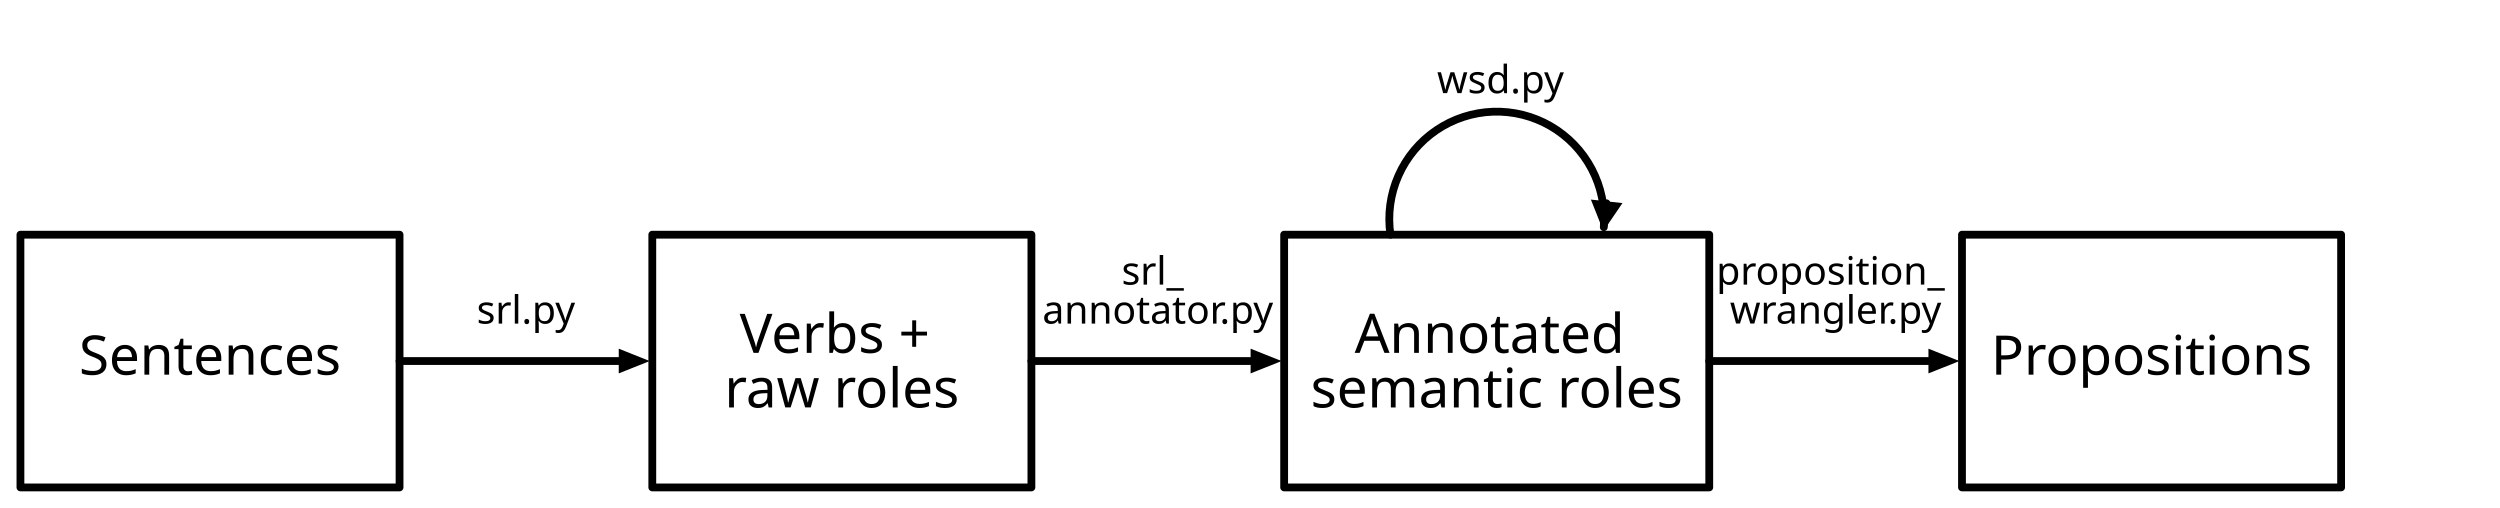
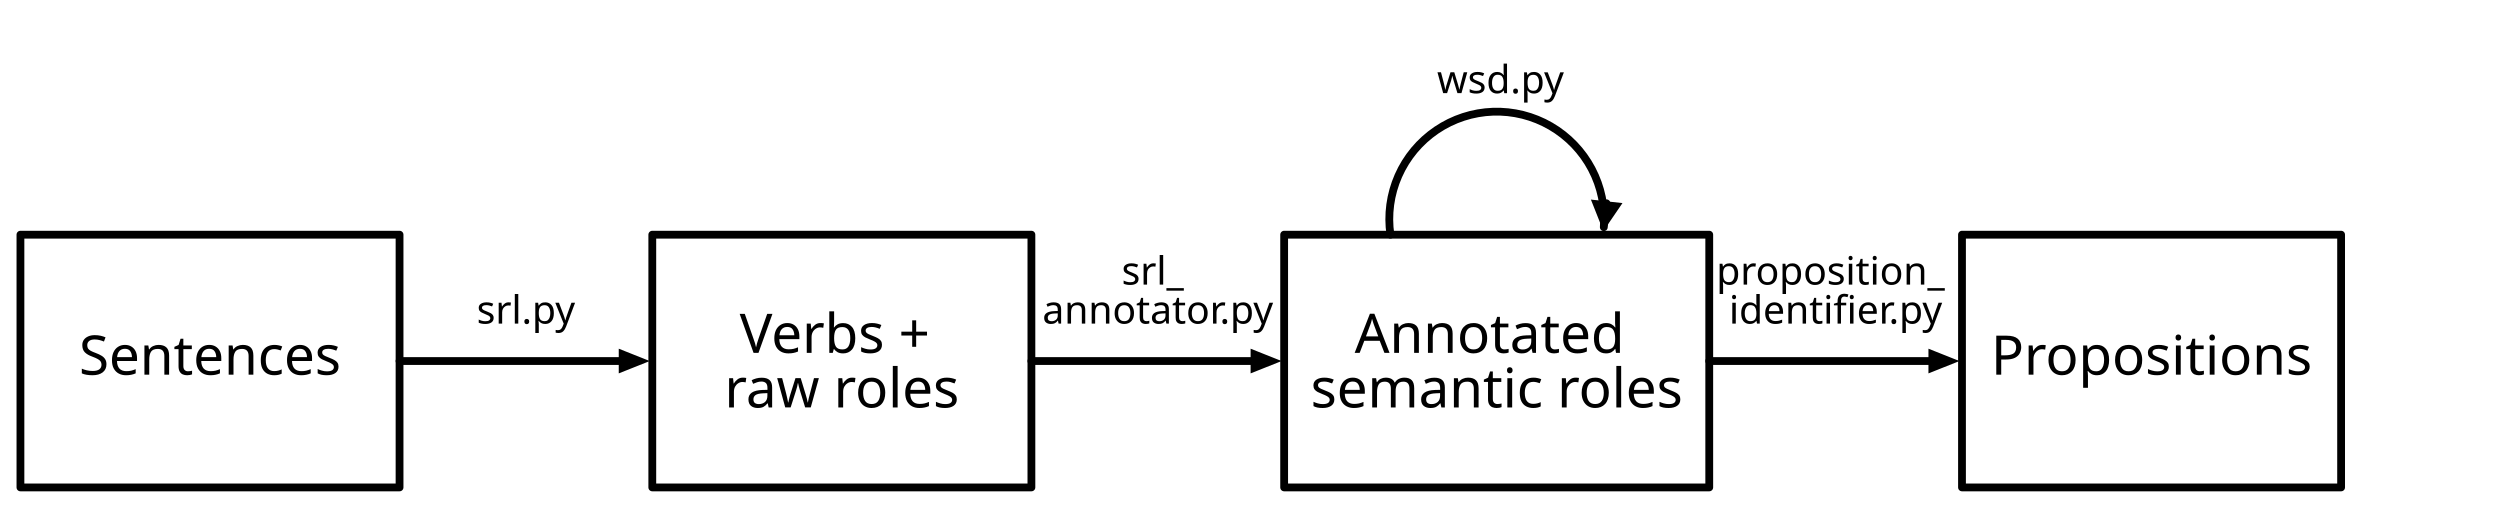
<svg xmlns="http://www.w3.org/2000/svg" xml:lang="en" height="130.207pt" width="640.969pt" viewBox="-5.24 -92.567 640.969 130.207">
  <path d="M 0.0,-0.0 L 0.0,-32.4 L 97.2,-32.4 L 97.2,32.4 L 0.0,32.4 L 0.0,-0.0" style="stroke:black;fill:none;stroke-width:2.0;stroke-linecap:round;stroke-linejoin:round;" />
  <path d="M 97.2,-0.0 L 129.6,-0.0 L 153.9,-0.0" style="stroke:black;fill:none;stroke-width:2.0;stroke-linecap:round;stroke-linejoin:round;" />
  <path d="M 160.0 0.0 L 153.9 2.43 L 153.9 -2.43 Z" style="stroke:black;fill:black;stroke-linecap:butt;stroke-linejoin:miter;" />
  <path d="M 162.0,-0.0 L 162.0,-32.4 L 259.2,-32.4 L 259.2,32.4 L 162.0,32.4 L 162.0,-0.0" style="stroke:black;fill:none;stroke-width:2.0;stroke-linecap:round;stroke-linejoin:round;" />
  <path d="M 259.2,-0.0 L 291.6,-0.0 L 315.9,-0.0" style="stroke:black;fill:none;stroke-width:2.0;stroke-linecap:round;stroke-linejoin:round;" />
  <path d="M 322.0 0.0 L 315.9 2.43 L 315.9 -2.43 Z" style="stroke:black;fill:black;stroke-linecap:butt;stroke-linejoin:miter;" />
  <path d="M 324.0,-0.0 L 324.0,-32.4 L 432.99,-32.4 L 432.99,32.4 L 324.0,32.4 L 324.0,-0.0" style="stroke:black;fill:none;stroke-width:2.0;stroke-linecap:round;stroke-linejoin:round;" />
  <path d="M 432.99,-0.0 L 465.39,-0.0 L 489.69,-0.0" style="stroke:black;fill:none;stroke-width:2.0;stroke-linecap:round;stroke-linejoin:round;" />
  <path d="M 495.79 0.0 L 489.69 2.43 L 489.69 -2.43 Z" style="stroke:black;fill:black;stroke-linecap:butt;stroke-linejoin:miter;" />
  <path d="M 497.79,-0.0 L 497.79,-32.4 L 594.99,-32.4 L 594.99,32.4 L 497.79,32.4 L 497.79,-0.0" style="stroke:black;fill:none;stroke-width:2.0;stroke-linecap:round;stroke-linejoin:round;" />
  <path d="M 351.247,-32.4 L 351.034,-34.317 L 350.955,-36.245 L 351.012,-38.174 L 351.203,-40.093 L 351.528,-41.995 L 351.986,-43.869 L 352.574,-45.707 L 353.289,-47.499 L 354.127,-49.237 L 355.085,-50.911 L 356.159,-52.514 L 357.341,-54.039 L 358.628,-55.476 L 360.012,-56.82 L 361.487,-58.064 L 363.045,-59.202 L 364.679,-60.228 L 366.381,-61.137 L 368.142,-61.924 L 369.954,-62.586 L 371.808,-63.12 L 373.695,-63.522 L 375.606,-63.792 L 377.53,-63.927 L 379.459,-63.927 L 381.384,-63.792 L 383.294,-63.522 L 385.181,-63.12 L 387.035,-62.586 L 388.847,-61.924 L 390.609,-61.137 L 392.311,-60.228 L 393.945,-59.202 L 395.503,-58.064 L 396.978,-56.82 L 398.362,-55.476 L 399.648,-54.039 L 400.831,-52.514 L 401.904,-50.911 L 402.862,-49.237 L 403.701,-47.499 L 404.416,-45.707 L 405.004,-43.869 L 405.461,-41.995 L 405.787,-40.093 L 405.978,-38.174 L 406.034,-36.245 L 405.956,-34.317 L 406.638,-40.45" style="stroke:black;fill:none;stroke-width:2;stroke-linecap:round;stroke-linejoin:round;" />
  <path d="M 405.963 -34.388 L 403.418 -40.809 L 409.858 -40.092 Z" style="stroke:black;fill:black;stroke-linecap:butt;stroke-linejoin:miter;" />
  <text x="48.6" y="-7.7" fill="black" font-size="14.0" font-family="sans" text-anchor="middle" transform="rotate(0 48.6 -2.1)">
    <tspan x="48.6" dy="11.2">Sentences</tspan>
  </text>
  <text x="129.6" y="-17.6" fill="black" font-size="10" font-family="sans" text-anchor="middle" transform="rotate(0 129.6 -9.6)">
    <tspan x="129.6" dy="8.0">srl.py</tspan>
  </text>
  <text x="210.6" y="-16.1" fill="black" font-size="14.0" font-family="sans" text-anchor="middle" transform="rotate(0 210.6 -2.1)">
    <tspan x="210.6" dy="14.0">Verbs +</tspan>
    <tspan x="210.6" dy="14.0">raw roles</tspan>
  </text>
  <text x="291.6" y="-29.6" fill="black" font-size="10" font-family="sans" text-anchor="middle" transform="rotate(0 291.6 -9.6)">
    <tspan x="291.6" dy="10">srl_</tspan>
    <tspan x="291.6" dy="10">annotator.py</tspan>
  </text>
  <text x="378.495" y="-16.1" fill="black" font-size="14.0" font-family="sans" text-anchor="middle" transform="rotate(0 378.4948 -2.1)">
    <tspan x="378.495" dy="14.0">Annotated</tspan>
    <tspan x="378.495" dy="14.0">semantic roles</tspan>
  </text>
  <text x="465.39" y="-29.6" fill="black" font-size="10" font-family="sans" text-anchor="middle" transform="rotate(0 465.3895 -9.6)">
    <tspan x="465.39" dy="10">proposition_</tspan>
-     <tspan x="465.39" dy="10">wrangler.py</tspan>
+     <tspan x="465.39" dy="10">identifier.py</tspan>
  </text>
  <text x="546.39" y="-7.7" fill="black" font-size="14.0" font-family="sans" text-anchor="middle" transform="rotate(0 546.3895 -2.1)">
    <tspan x="546.39" dy="11.2">Propositions</tspan>
  </text>
  <text x="379.459" y="-76.667" fill="black" font-size="10" font-family="sans" text-anchor="middle" transform="rotate(0 379.4594 -68.66703)">
    <tspan x="379.459" dy="8.0">wsd.py</tspan>
  </text>
</svg>
